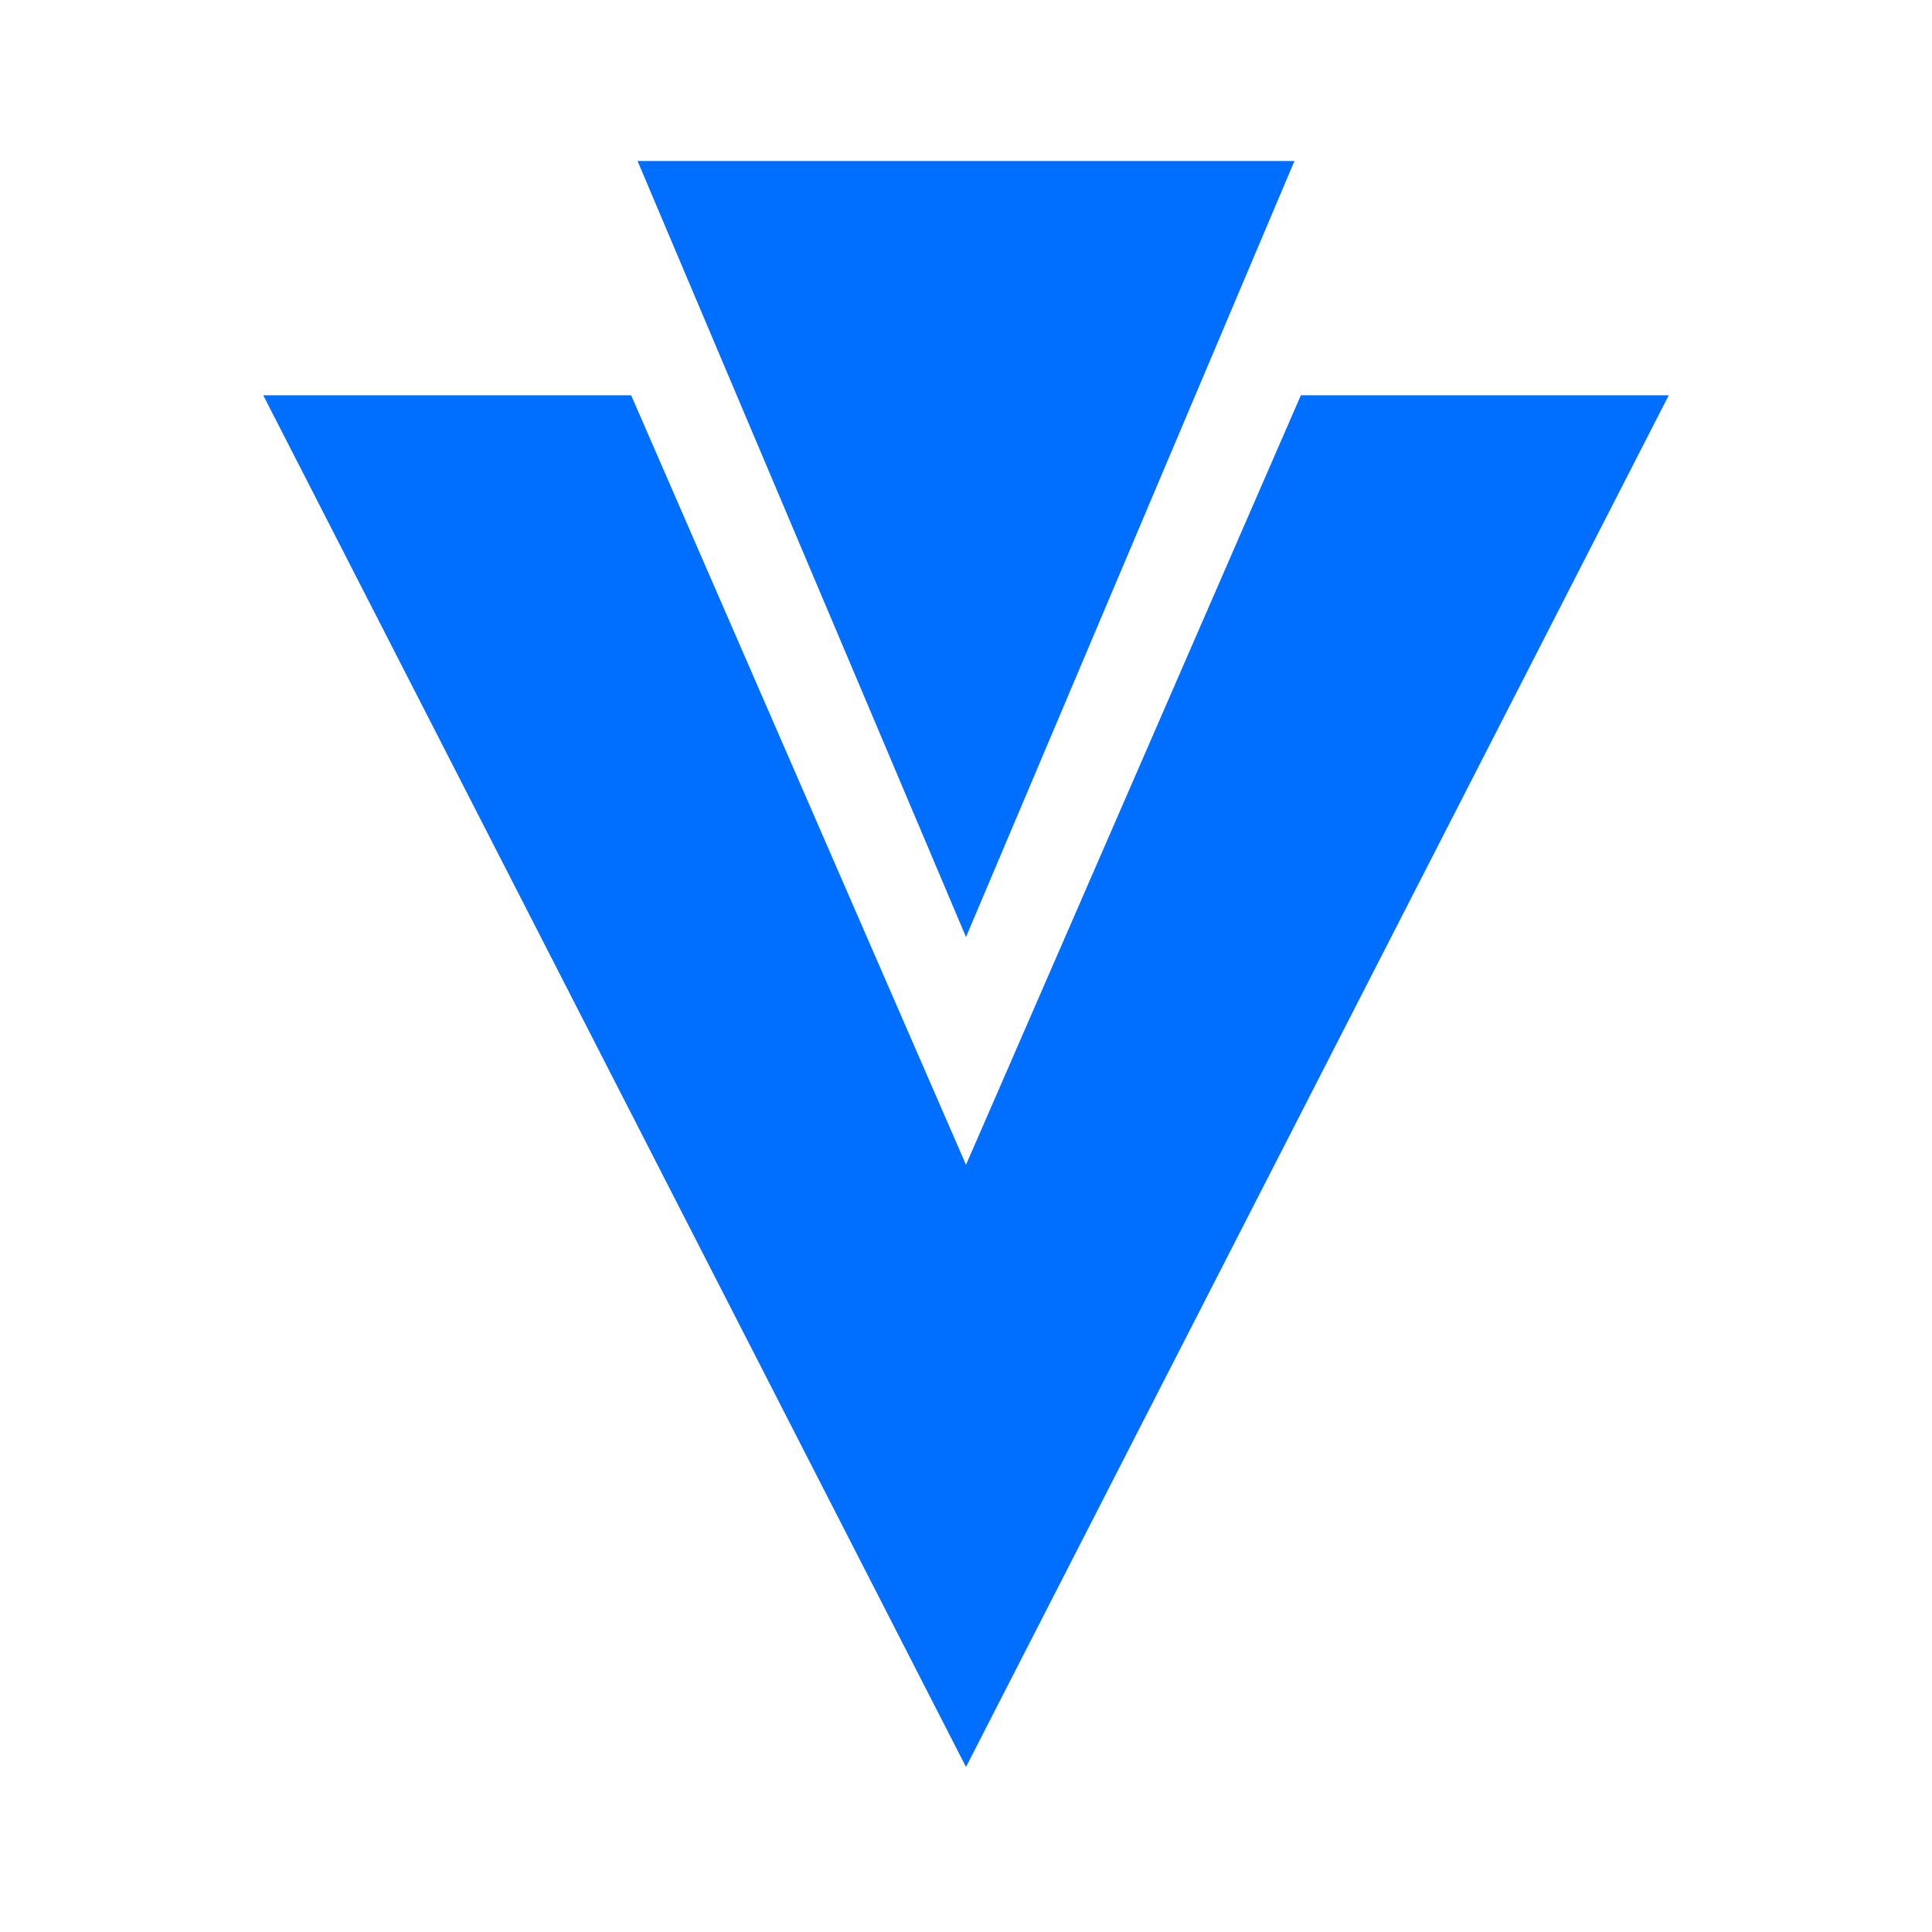
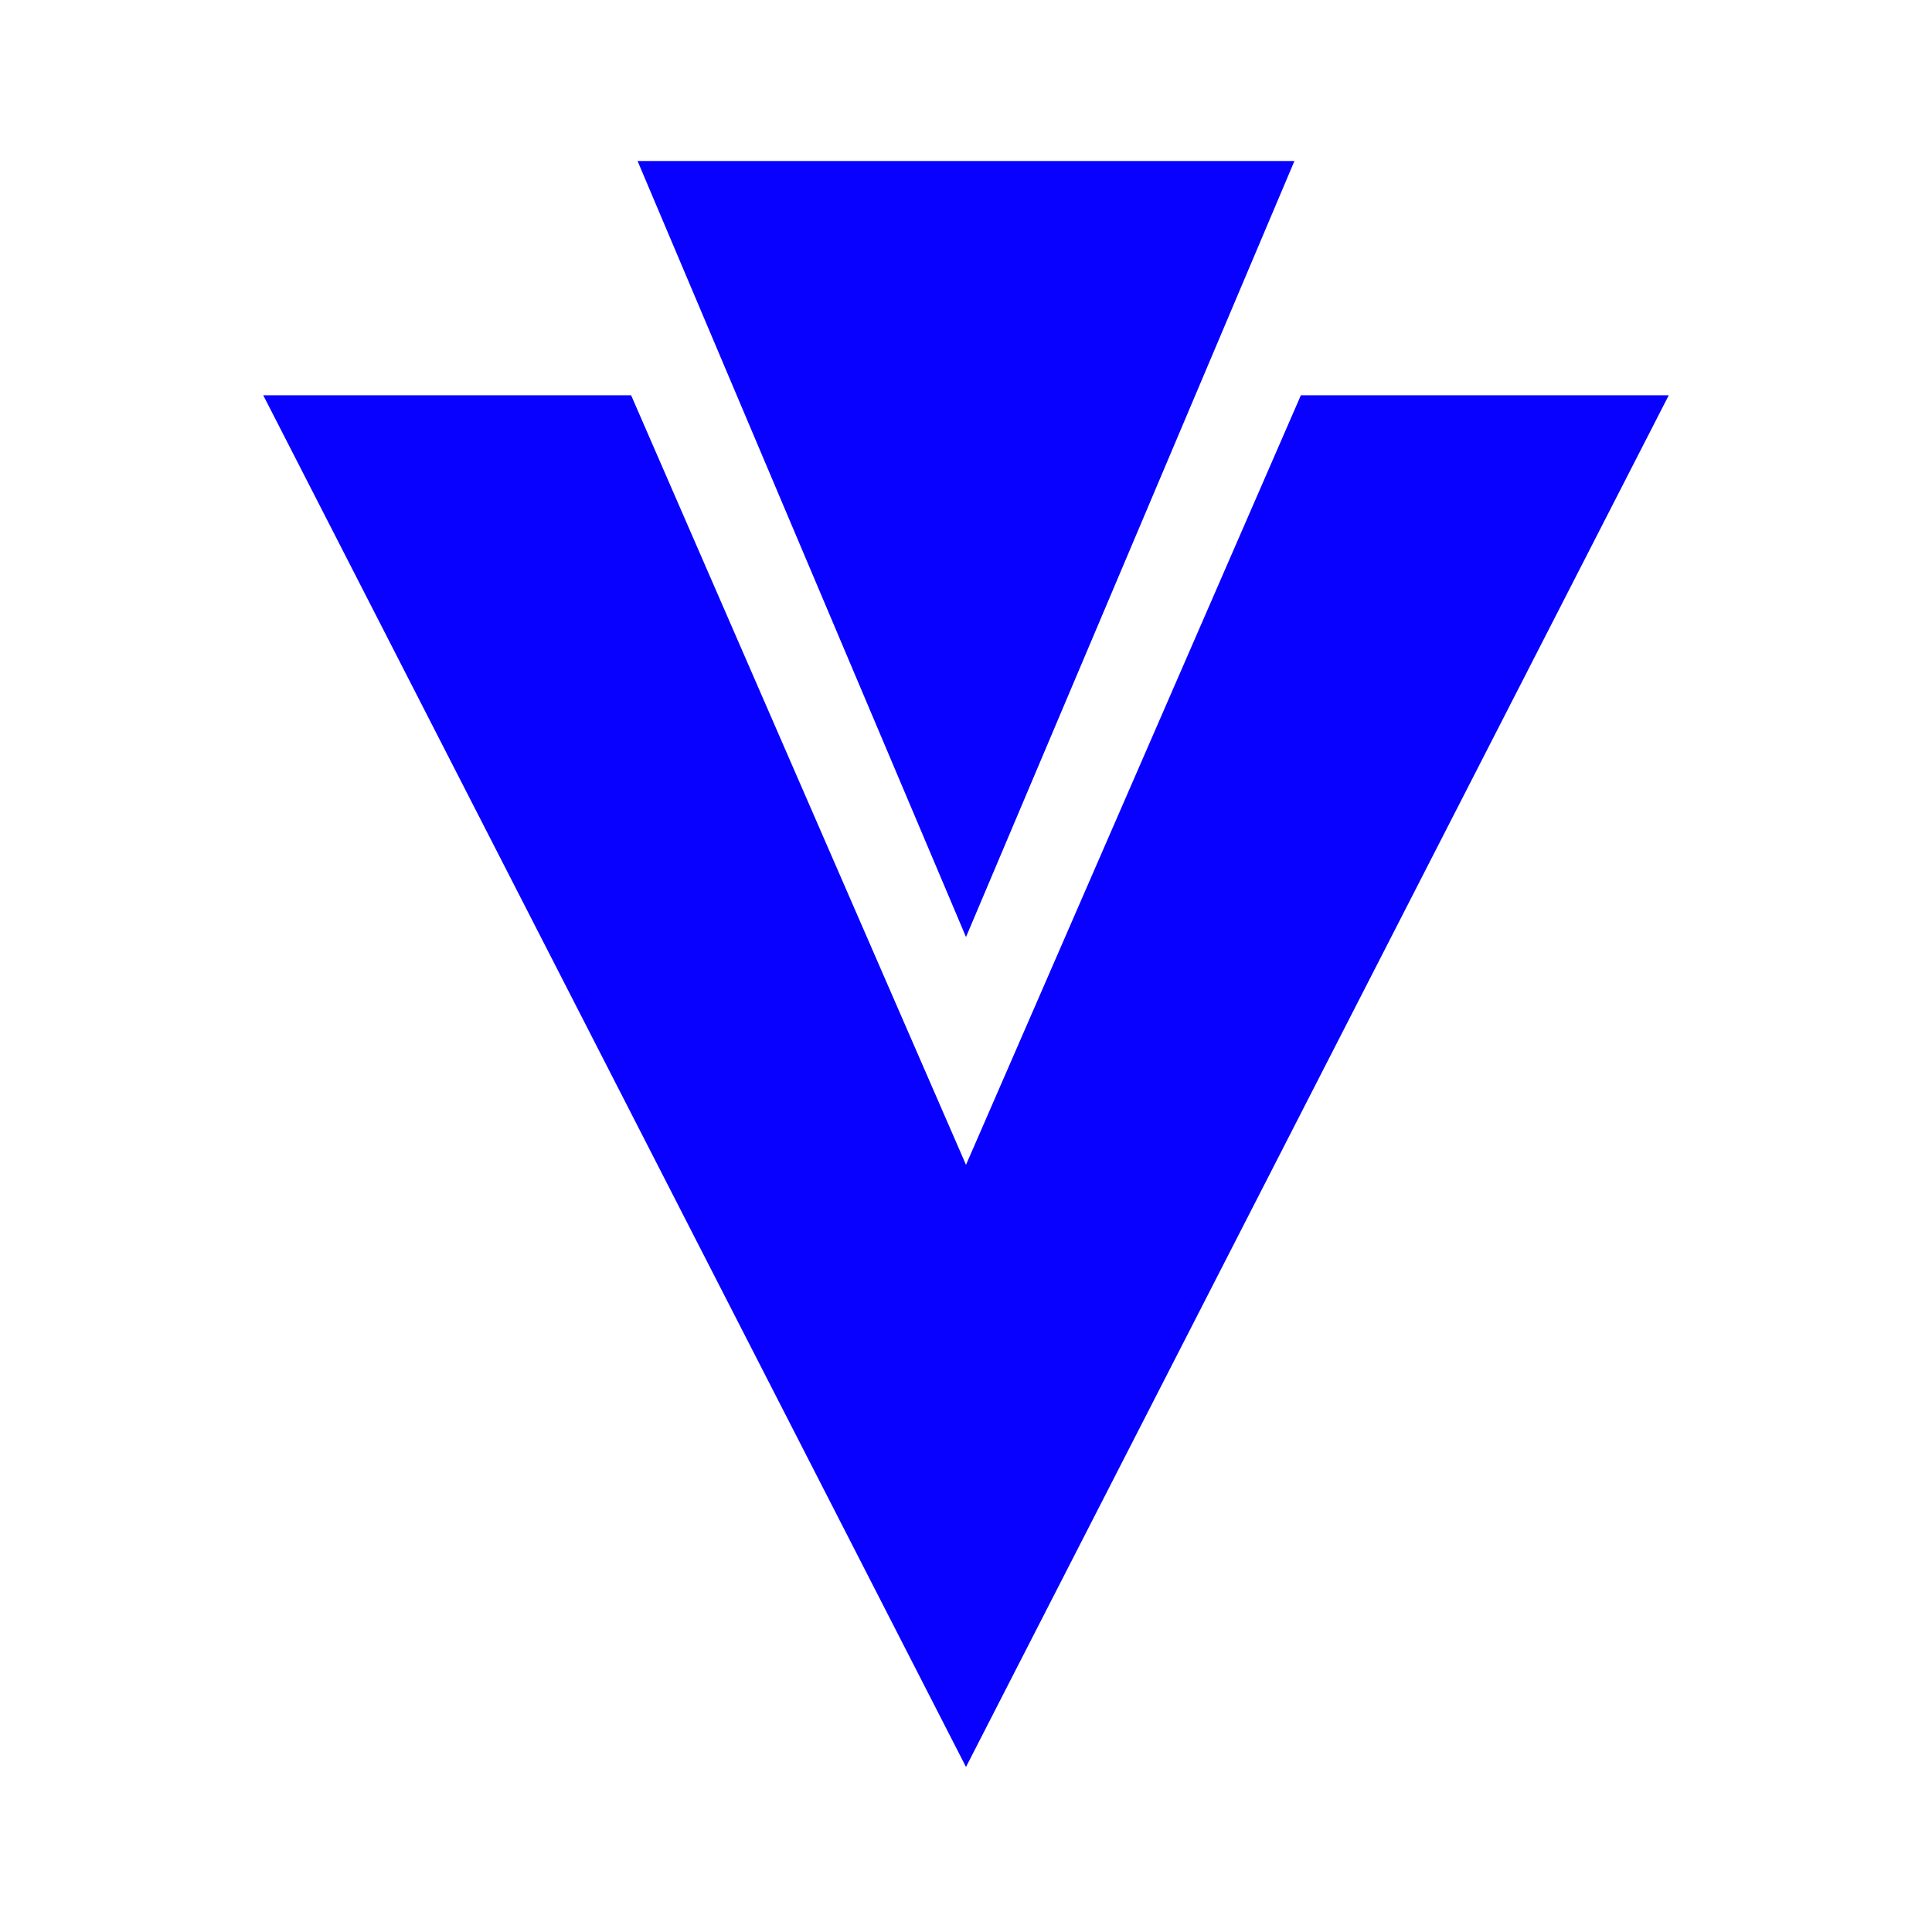
<svg xmlns="http://www.w3.org/2000/svg" width="1em" height="1em" viewBox="0 0 24 24">
-   <path fill="#006eff" d="M12 11.64L7.92 2h8.16L12 11.64m0 10.31L3.27 4.91h4.57L12 14.47l4.16-9.56h4.57L12 21.95Z" />
+   <path fill="#0801ff" d="M12 11.64L7.92 2h8.16L12 11.64m0 10.31L3.27 4.91h4.57L12 14.47l4.16-9.56h4.57L12 21.95Z" />
</svg>
